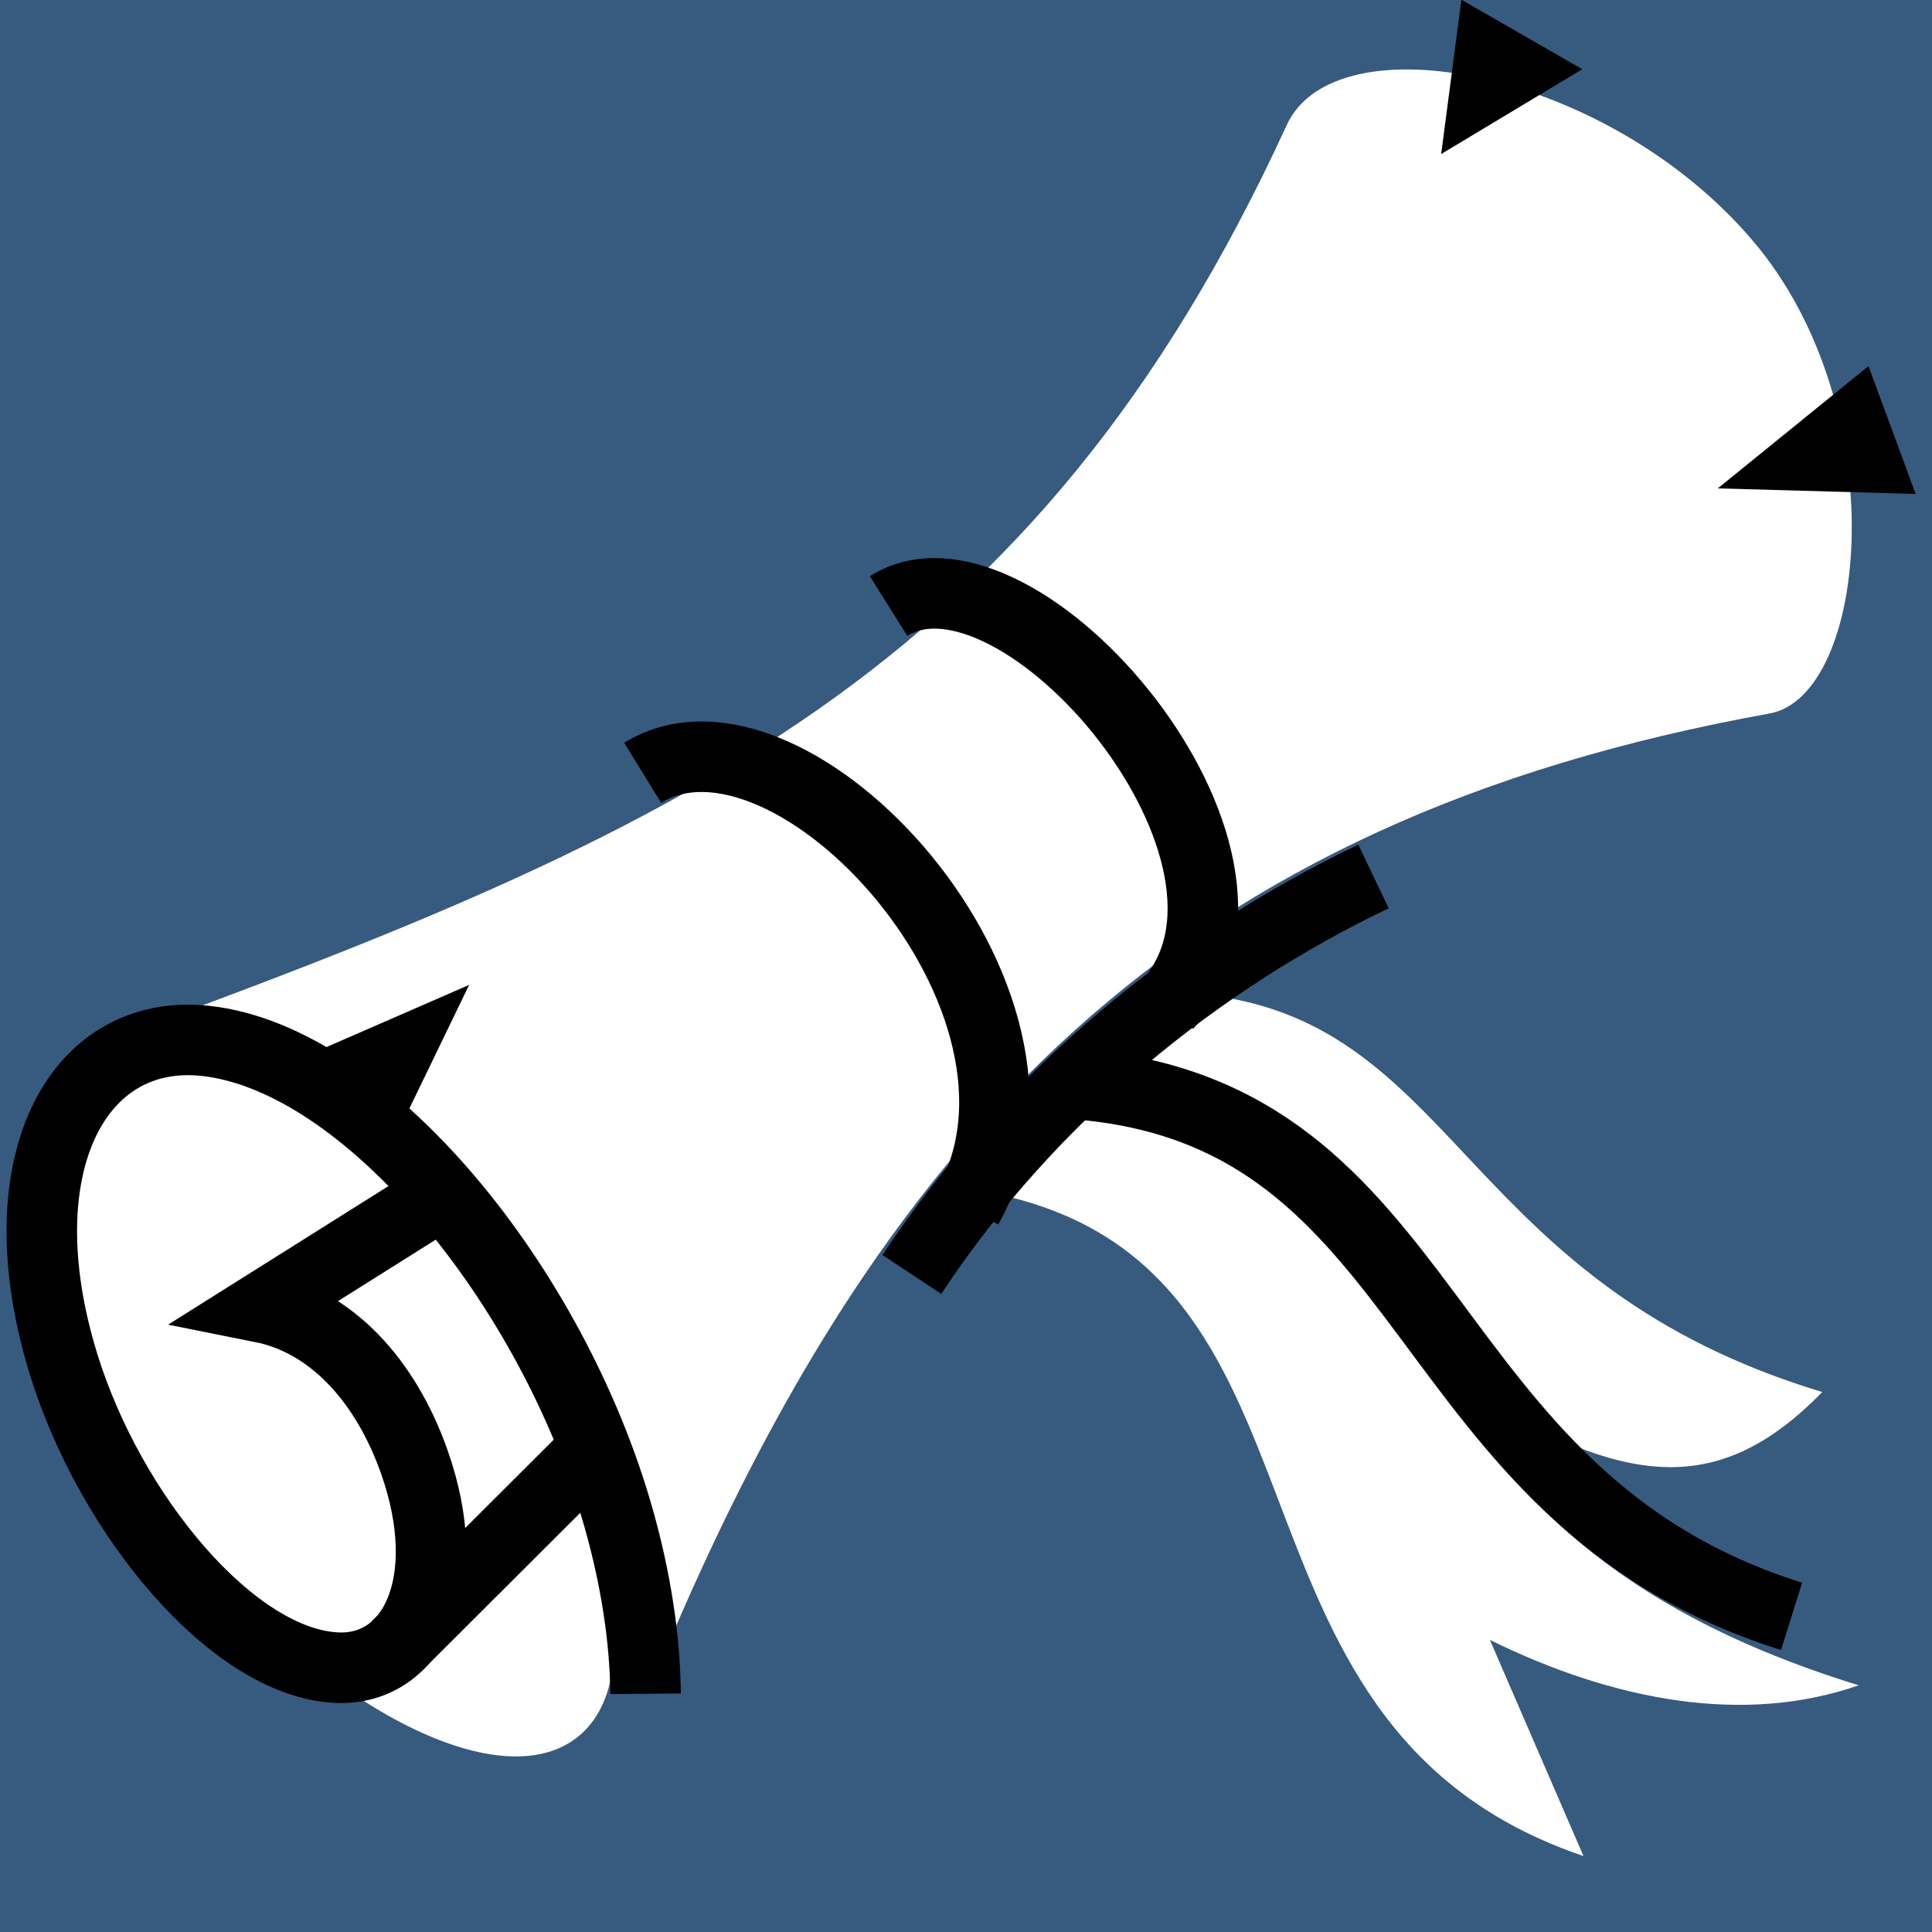
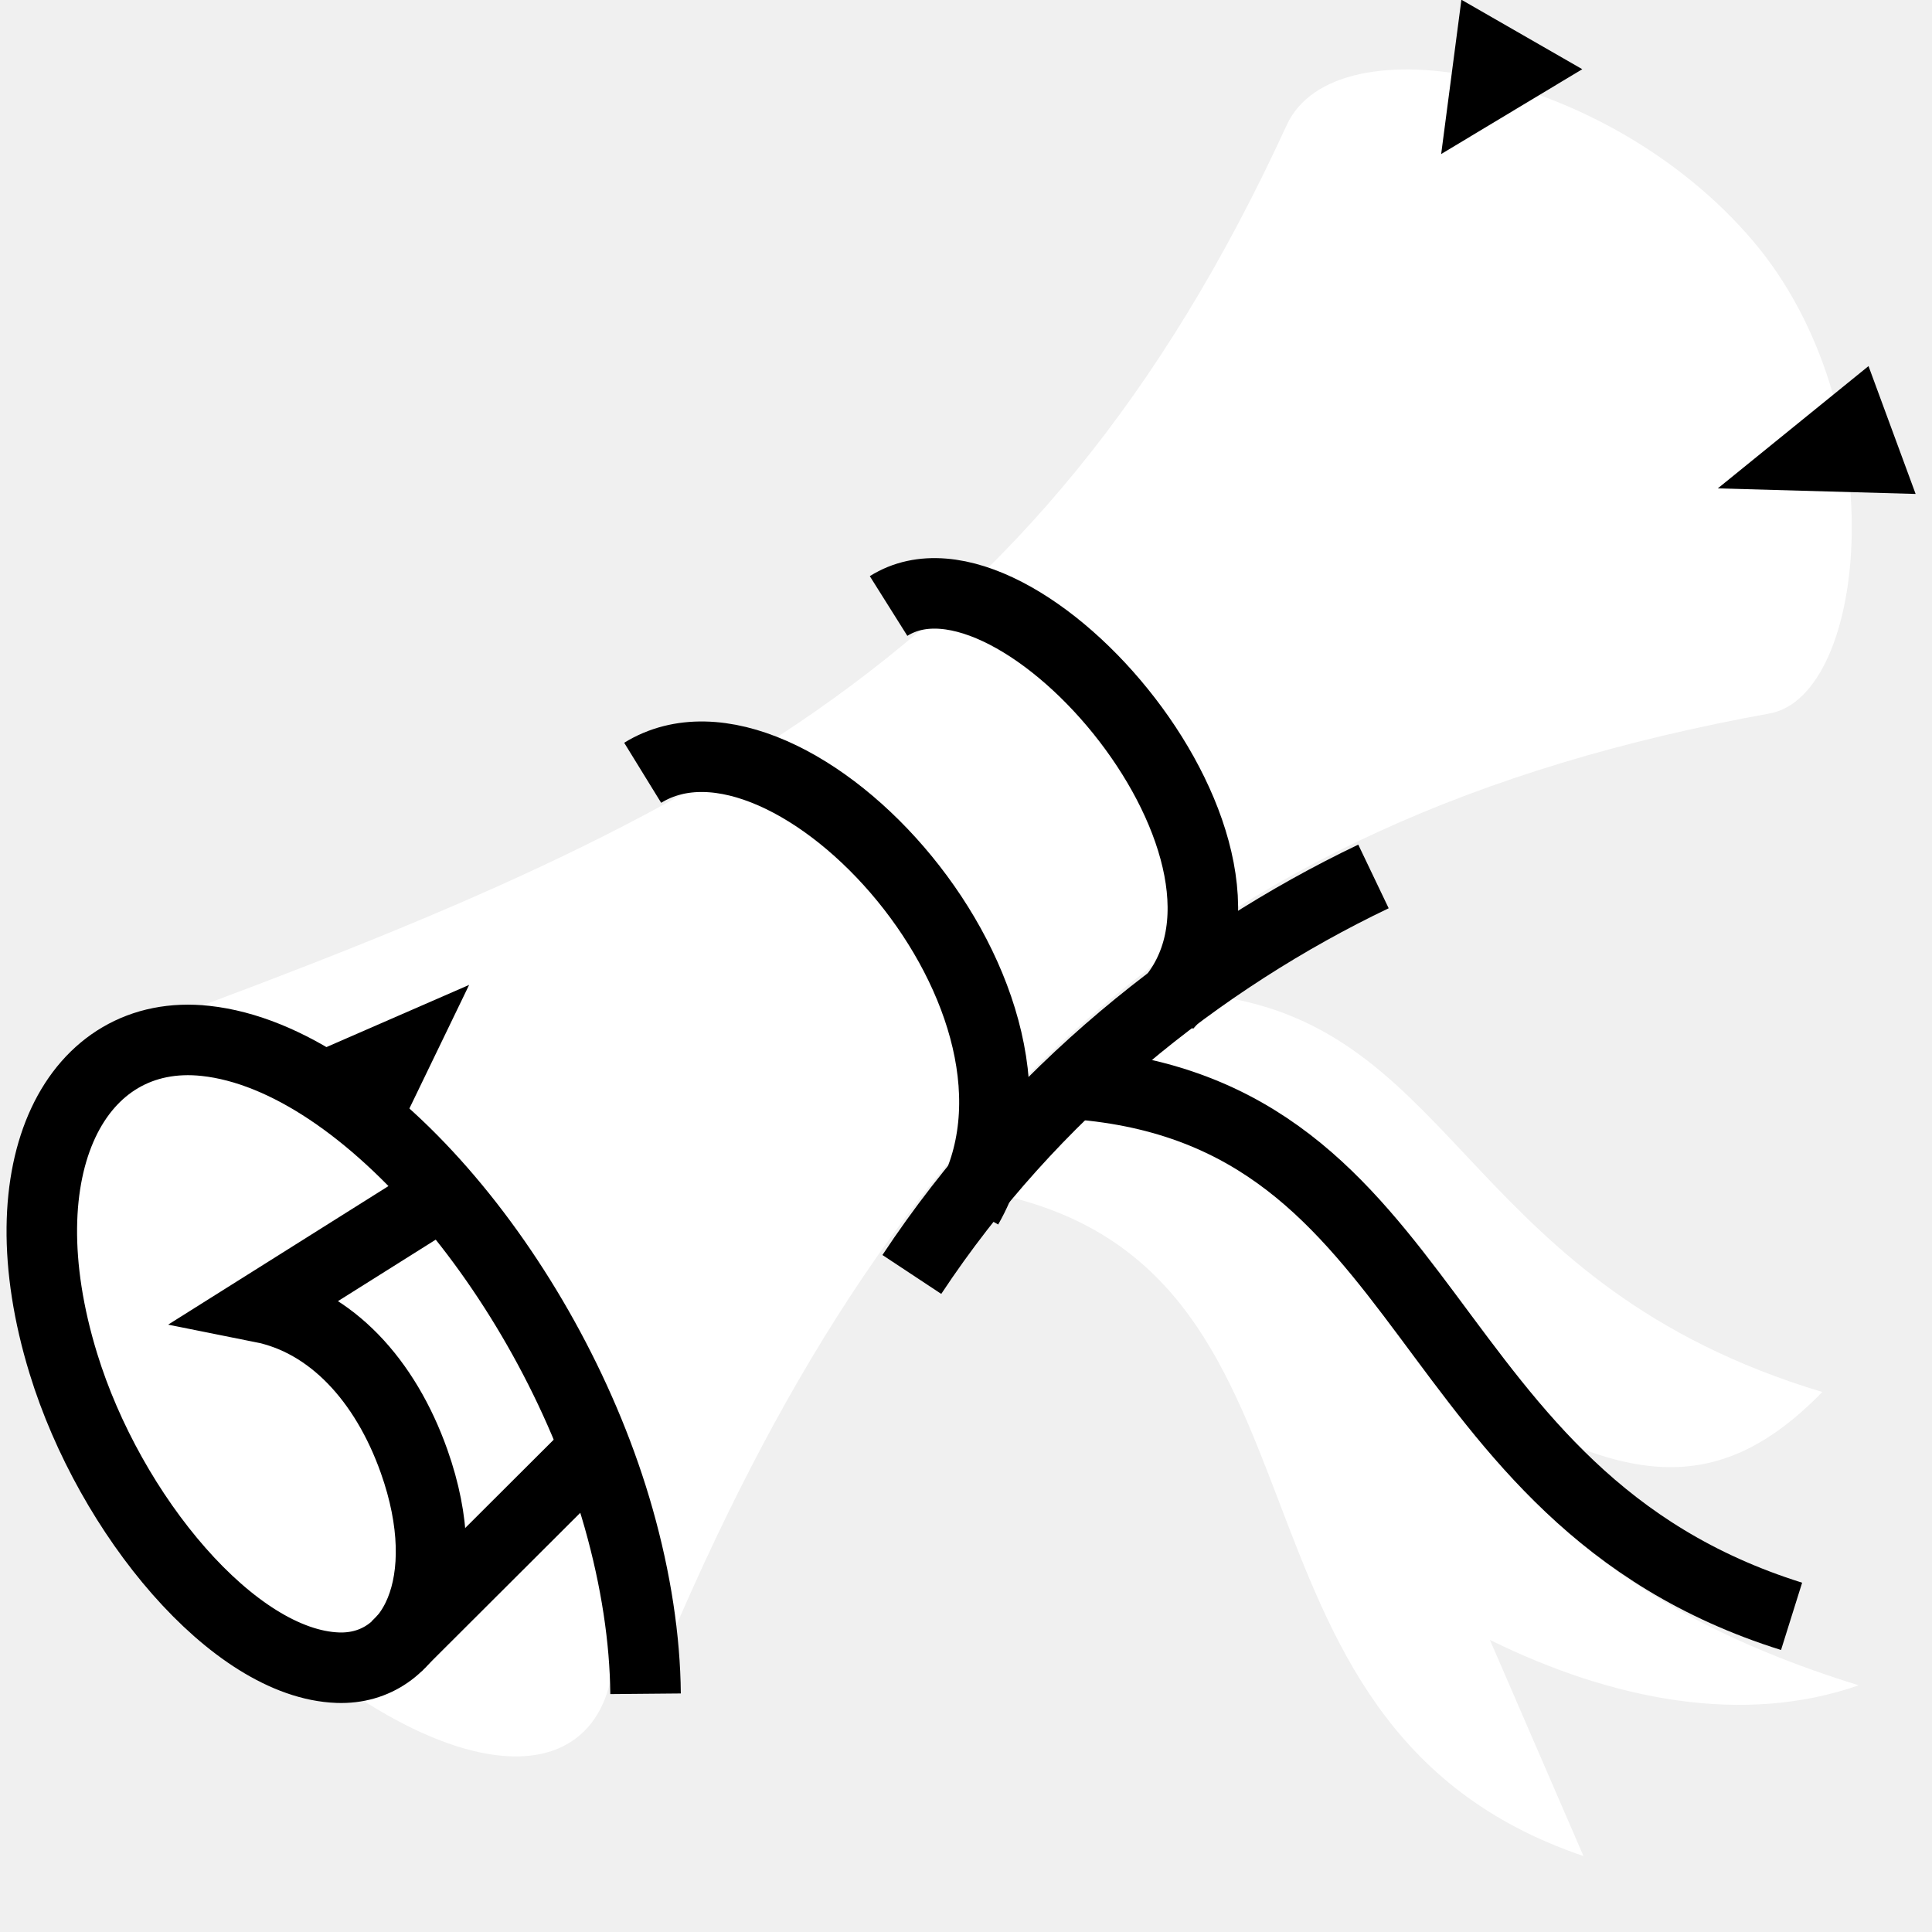
<svg xmlns="http://www.w3.org/2000/svg" viewBox="0 0 512 512">
-   <path d="m0,0h512v512h-512z" fill="#375a7f" />
+   <path d="m0,0h512v512h-512z" fill-opacity="0.0" fill="#375a7f" />
  <g transform="matrix(18.68858,0,0,18.68858,-10440.65,-27890.27)">
    <path d="m576.004,1506.508c3.353.546 3.498,4.093 8.501,5.601-1.517,1.559-2.858,1.268-4.975.022l-6.743-3.144" fill="#fff" />
    <path d="m560.142,1507.141c8.146-2.976 13.192-5.207 16.769-12.998 .693-1.508 4.544-.795 6.614,1.646 2.02,2.383 1.63,6.445.233,6.698-8.357,1.511-12.641,5.864-15.901,13.88z" fill="#fff" />
    <path d="m563.756,1509.168c0,2.91-1.012,5.269-2.26,5.269s-2.26-2.359-2.26-5.269 1.012-5.269 2.26-5.269 2.26,2.359 2.26,5.269z" fill="#fff" transform="matrix(.89079,-.71627,.69879,.86971,-991.5885,602.0593)" />
    <path d="m567.819,1516.388c-.007-.774-.136-1.622-.381-2.487-.933-3.295-3.568-6.522-5.858-6.771-1.828-.199-2.878,1.77-2.017,4.574 .661,2.154 2.416,4.262 3.892,4.314 1.074.038 1.691-1.208 1.082-2.926-.409-1.154-1.179-1.987-2.16-2.183l2.401-1.51" fill="none" stroke="#000" />
    <path d="m564.288,1515.715 2.865-2.859" fill="none" stroke="#000" />
    <path d="m579.388,1492.366-.287,2.188 2.001-1.203" />
    <path d="m585.829,1499.374-2.805-.079 2.137-1.734" />
    <path d="m564.273,1508.496 1.044-2.16-2.155.939" />
    <path d="m567.778,1503.328c2.108-1.298 6.264,3.253 4.607,6.158" fill="none" stroke="#000" />
    <path d="m571.265,1500.963c1.837-1.155 5.871,3.572 3.951,5.657" fill="none" stroke="#000" />
    <path d="m573.907,1507.903c5.961,1.569 3.849,6.12 11.114,8.365-1.623.567-3.476.22-5.229-.644l1.327,3.065c-5.558-1.883-3.15-8.47-8.525-9.427" fill="#fff" />
    <path d="m571.595,1510.442c1.702-2.574 4.092-4.471 6.546-5.644" fill="none" stroke="#000" />
    <path d="m573.916,1507.742c5.205.406 4.732,5.848 10.154,7.548" fill="none" stroke="#000" />
  </g>
</svg>
